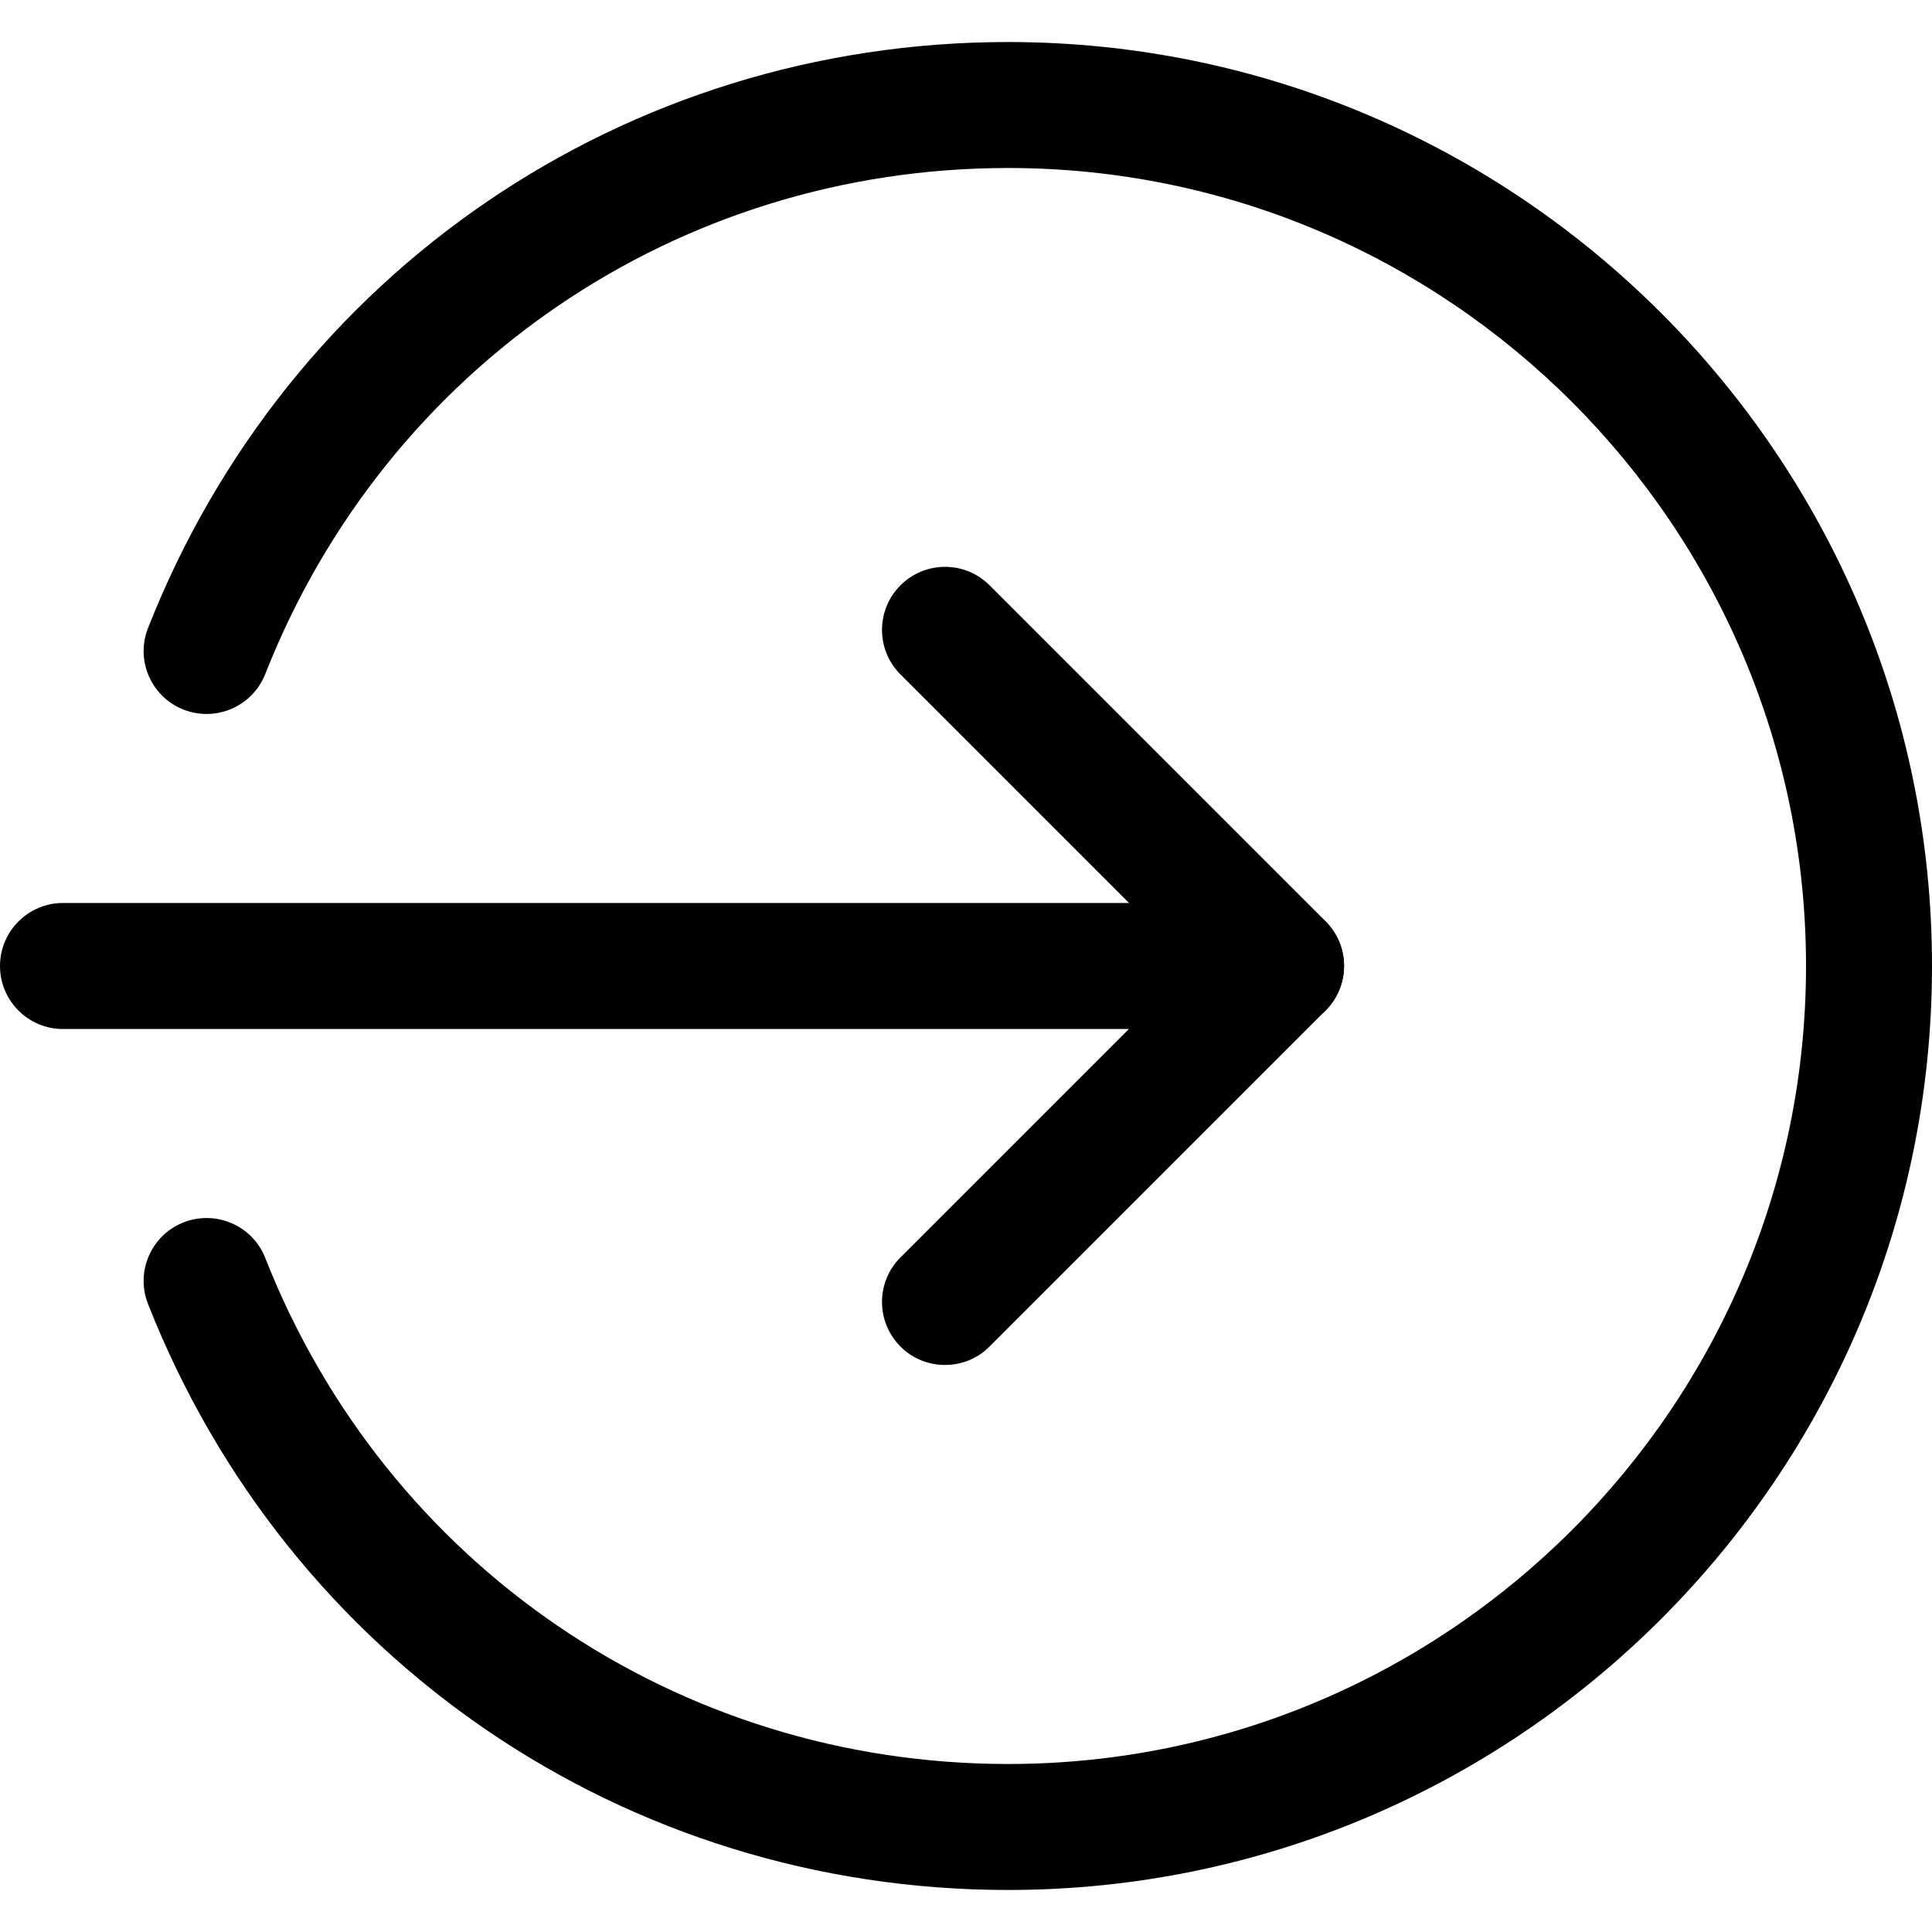
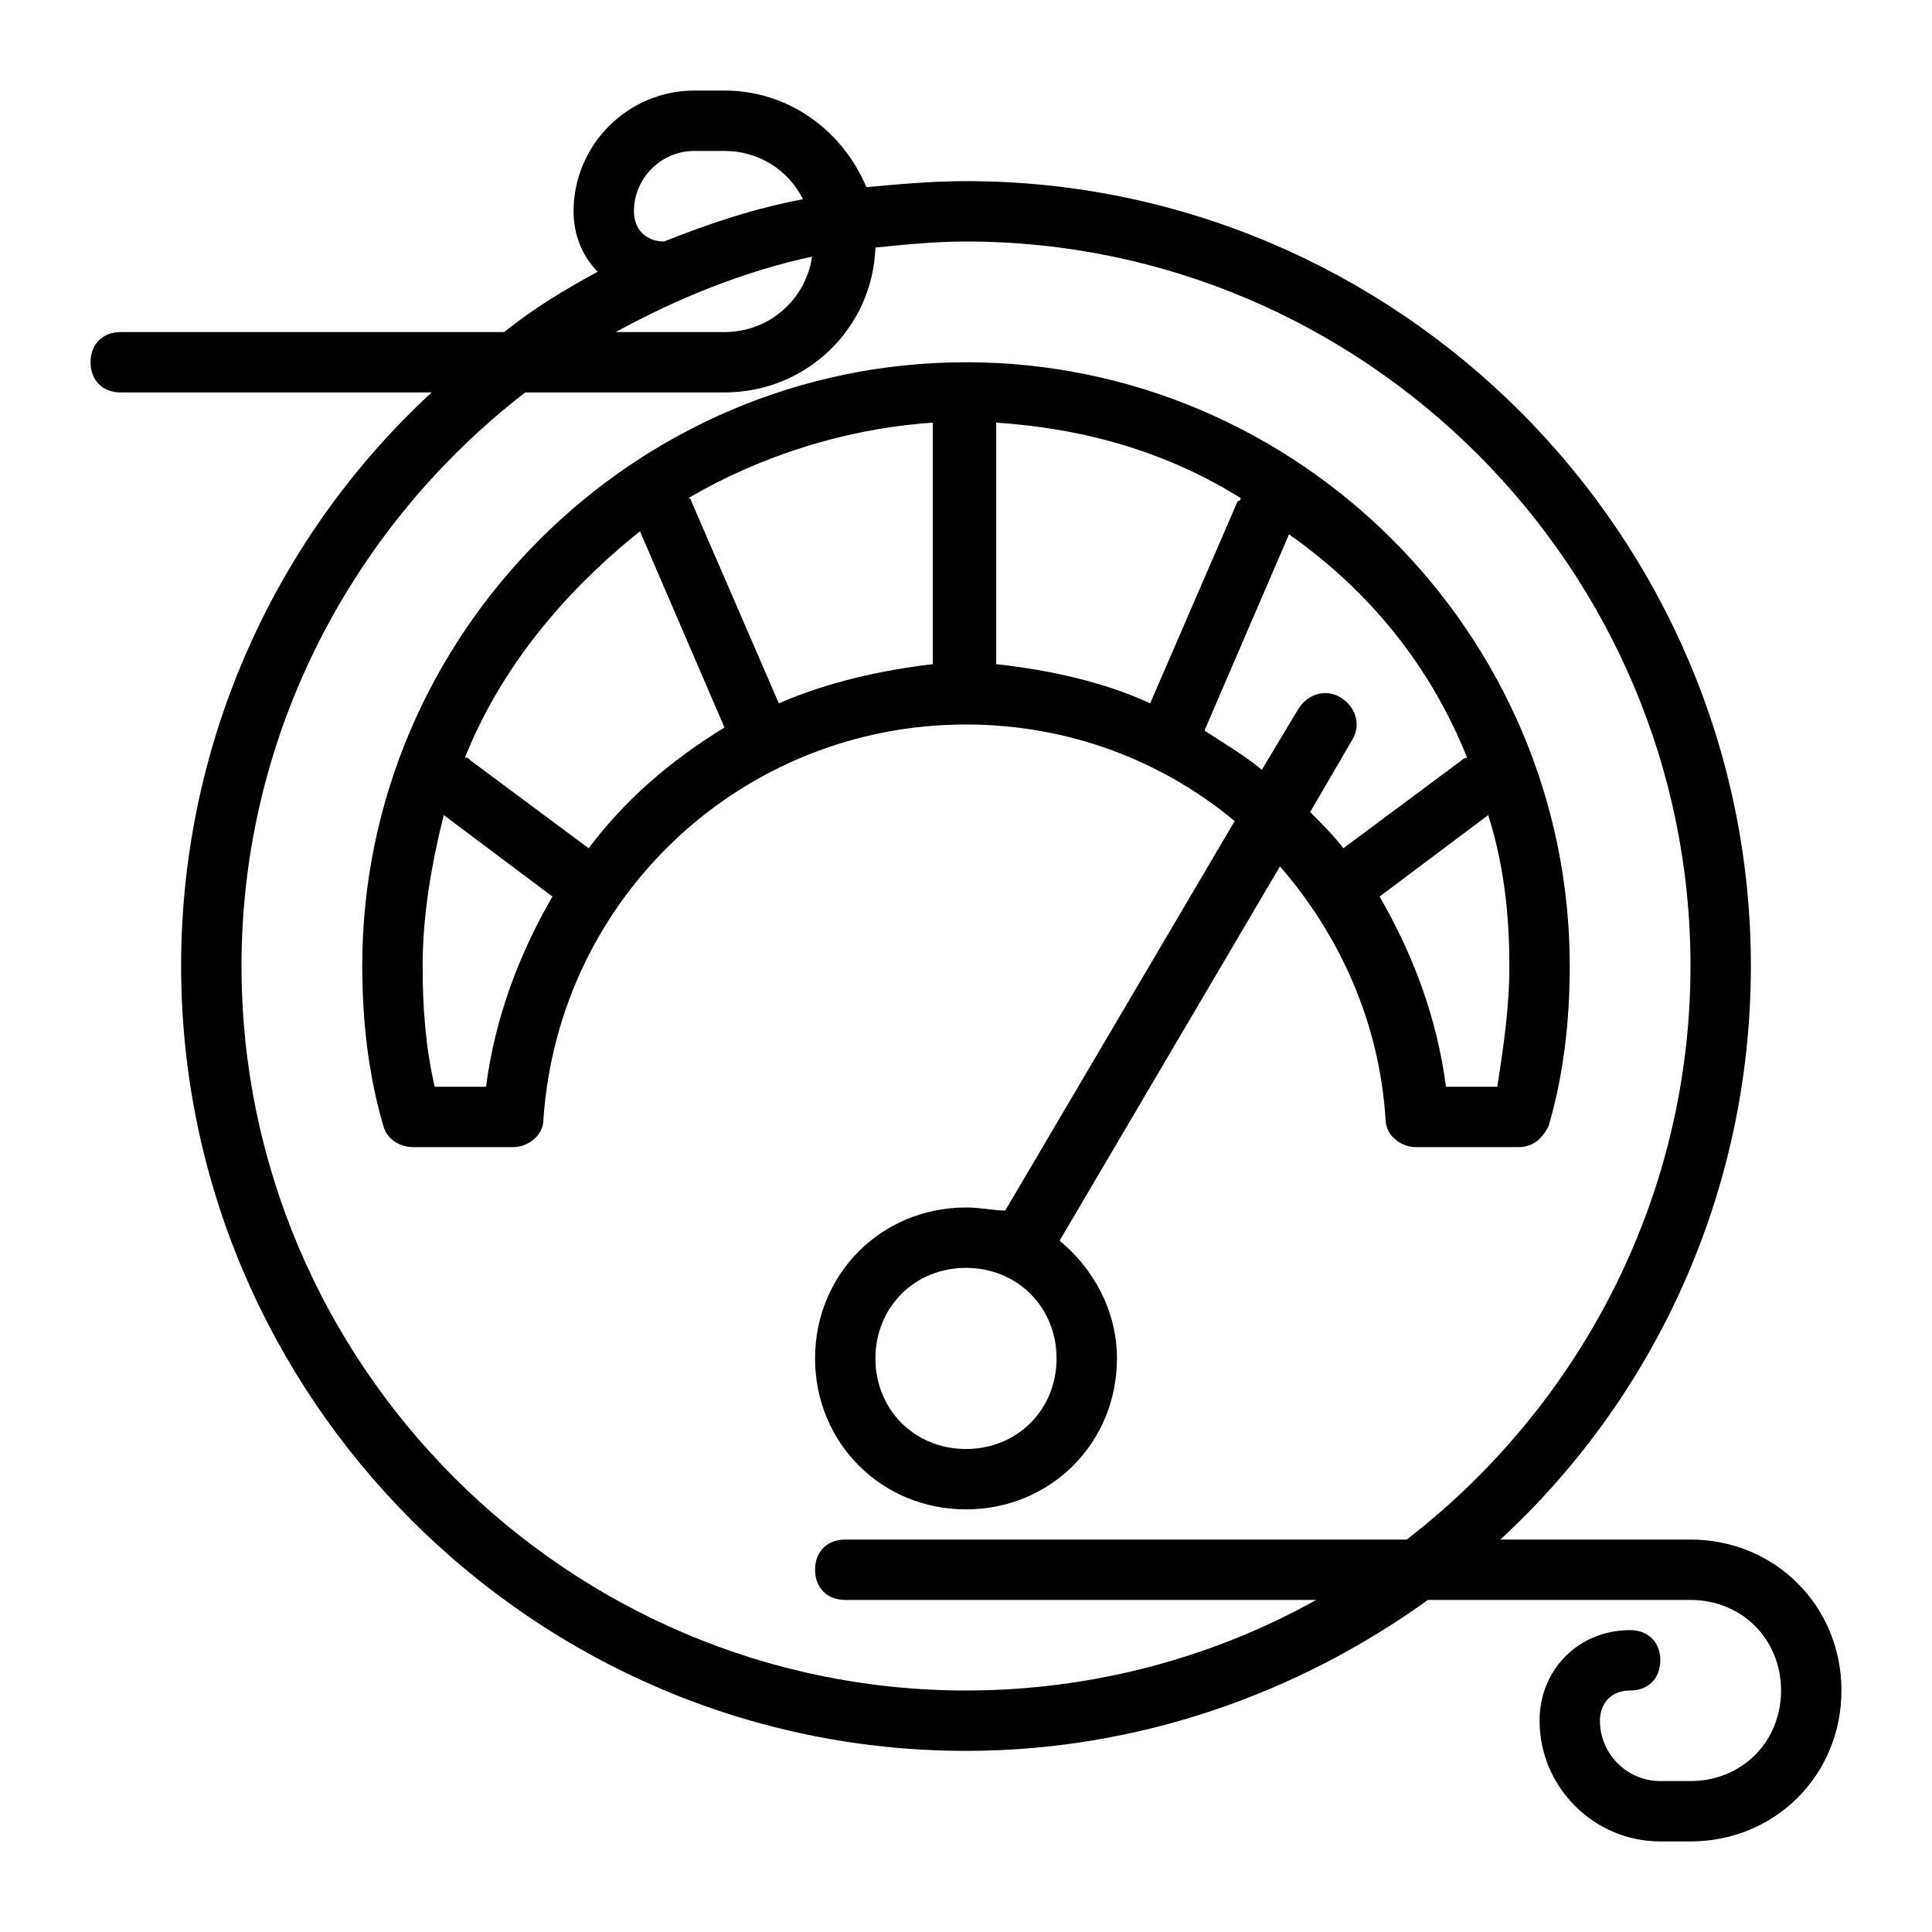
- <svg xmlns="http://www.w3.org/2000/svg" width="24" height="24" viewBox="0 0 24 24" fill="none">
-   <path d="M15.913 12.783H0.783C0.351 12.783 0 12.432 0 12C0 11.568 0.351 11.217 0.783 11.217H15.913C16.345 11.217 16.696 11.568 16.696 12C16.696 12.432 16.345 12.783 15.913 12.783Z" fill="black" />
-   <path d="M11.739 16.956C11.539 16.956 11.338 16.881 11.186 16.727C10.88 16.421 10.88 15.926 11.186 15.62L14.807 11.999L11.186 8.378C10.88 8.072 10.88 7.577 11.186 7.271C11.492 6.965 11.988 6.965 12.293 7.271L16.467 11.445C16.773 11.751 16.773 12.246 16.467 12.552L12.293 16.726C12.14 16.881 11.94 16.956 11.739 16.956Z" fill="black" />
-   <path d="M12.522 23.478C7.773 23.478 3.58 20.621 1.839 16.199C1.68 15.798 1.878 15.343 2.28 15.185C2.681 15.028 3.137 15.223 3.295 15.627C4.799 19.445 8.421 21.913 12.522 21.913C17.987 21.913 22.435 17.466 22.435 12C22.435 6.534 17.987 2.087 12.522 2.087C8.421 2.087 4.799 4.555 3.295 8.373C3.136 8.777 2.681 8.972 2.28 8.815C1.878 8.657 1.68 8.202 1.839 7.801C3.58 3.379 7.773 0.522 12.522 0.522C18.851 0.522 24 5.671 24 12C24 18.329 18.851 23.478 12.522 23.478Z" fill="black" />
+ <svg xmlns="http://www.w3.org/2000/svg" style="enable-background:new 0 0 64 64;" version="1.1" viewBox="0 0 64 64" xml:space="preserve">
+   <g id="cloudy_sunny" />
+   <g id="bright" />
+   <g id="cloudy" />
+   <g id="high_rainfall" />
+   <g id="windy" />
+   <g id="rain_with_thunder" />
+   <g id="clear_night" />
+   <g id="cloudy_night" />
+   <g id="moon" />
+   <g id="sun" />
+   <g id="rainy_night" />
+   <g id="windy_night" />
+   <g id="night_rain_thunder" />
+   <g id="windy_rain" />
+   <g id="temperature" />
+   <g id="humidity" />
+   <g id="air_pressure">
+     <g>
+       <path d="M40.9,27.2l-7.6,12.9C32.9,40.1,32.5,40,32,40c-2.8,0-5,2.2-5,5s2.2,5,5,5s5-2.2,5-5c0-1.6-0.8-3-1.9-3.9l7.3-12.4    c2,2.3,3.3,5.2,3.5,8.4c0,0.5,0.5,0.9,1,0.9h3.4c0.5,0,0.8-0.3,1-0.7c0.5-1.7,0.7-3.5,0.7-5.3c0-11-9-20-20-20s-20,9-20,20    c0,1.8,0.2,3.6,0.7,5.3c0.1,0.4,0.5,0.7,1,0.7H17c0.5,0,1-0.4,1-0.9C18.5,29.7,24.6,24,32,24C35.4,24,38.5,25.2,40.9,27.2z M32,48    c-1.7,0-3-1.3-3-3s1.3-3,3-3s3,1.3,3,3S33.7,48,32,48z M25.8,23.3l-2.9-6.7c0,0,0-0.1-0.1-0.1c2.4-1.4,5.2-2.3,8.1-2.5v8    C29.2,22.2,27.4,22.6,25.8,23.3z M33,22v-8c3,0.2,5.7,1,8.1,2.5c0,0,0,0.1-0.1,0.1l-2.9,6.7C36.6,22.6,34.8,22.2,33,22z M49.6,36    h-1.7c-0.3-2.3-1.1-4.4-2.2-6.3l3.6-2.7c0.5,1.6,0.7,3.2,0.7,5C50,33.4,49.8,34.7,49.6,36z M48.6,25.1c-0.1,0-0.2,0.1-0.2,0.1    l-3.9,2.9c-0.3-0.4-0.7-0.8-1.1-1.2l1.4-2.4c0.3-0.5,0.1-1.1-0.4-1.4c-0.5-0.3-1.1-0.1-1.4,0.4l-1.2,2c-0.6-0.5-1.3-0.9-1.9-1.3    l2.8-6.5C45.4,19.6,47.4,22.1,48.6,25.1z M16.1,36h-1.7c-0.3-1.3-0.4-2.6-0.4-4c0-1.7,0.3-3.4,0.7-5l3.6,2.7    C17.2,31.6,16.4,33.7,16.1,36z M19.5,28.1l-3.9-2.9c-0.1-0.1-0.1-0.1-0.2-0.1c1.2-3,3.3-5.5,5.8-7.5l2.8,6.5    C22.2,25.2,20.7,26.5,19.5,28.1z" />
+       <path d="M56,51h-6.3c5.1-4.7,8.3-11.5,8.3-19C58,17.7,46.3,6,32,6c-1.1,0-2.2,0.1-3.3,0.2C27.9,4.3,26.1,3,24,3h-1    c-2.2,0-4,1.8-4,4c0,0.8,0.3,1.5,0.8,2c-1.1,0.6-2.1,1.2-3.1,2H4c-0.6,0-1,0.4-1,1s0.4,1,1,1h10.3C9.2,17.7,6,24.5,6,32    c0,14.3,11.7,26,26,26c5.7,0,11-1.9,15.3-5H56c1.7,0,3,1.3,3,3s-1.3,3-3,3h-1c-1.1,0-2-0.9-2-2c0-0.6,0.4-1,1-1c0.6,0,1-0.4,1-1    s-0.4-1-1-1c-1.7,0-3,1.3-3,3c0,2.2,1.8,4,4,4h1c2.8,0,5-2.2,5-5S58.8,51,56,51z M22,8c-0.6,0-1-0.4-1-1c0-1.1,0.9-2,2-2h1    c1.1,0,2.1,0.6,2.6,1.6C25,6.9,23.5,7.4,22,8C22,8,22,8,22,8z M26.9,8.5C26.7,9.9,25.5,11,24,11h-3.6C22.4,9.9,24.6,9,26.9,8.5z     M32,56C18.8,56,8,45.2,8,32c0-7.7,3.7-14.6,9.4-19H24c2.7,0,4.9-2.1,5-4.8C30,8.1,31,8,32,8c13.2,0,24,10.8,24,24    c0,7.7-3.7,14.6-9.4,19H28c-0.6,0-1,0.4-1,1s0.4,1,1,1h15.6C40.2,54.9,36.2,56,32,56z" />
+     </g>
+   </g>
+   <g id="low_rainfall" />
+   <g id="moderate_rainfall" />
+   <g id="Sunset" />
</svg>
